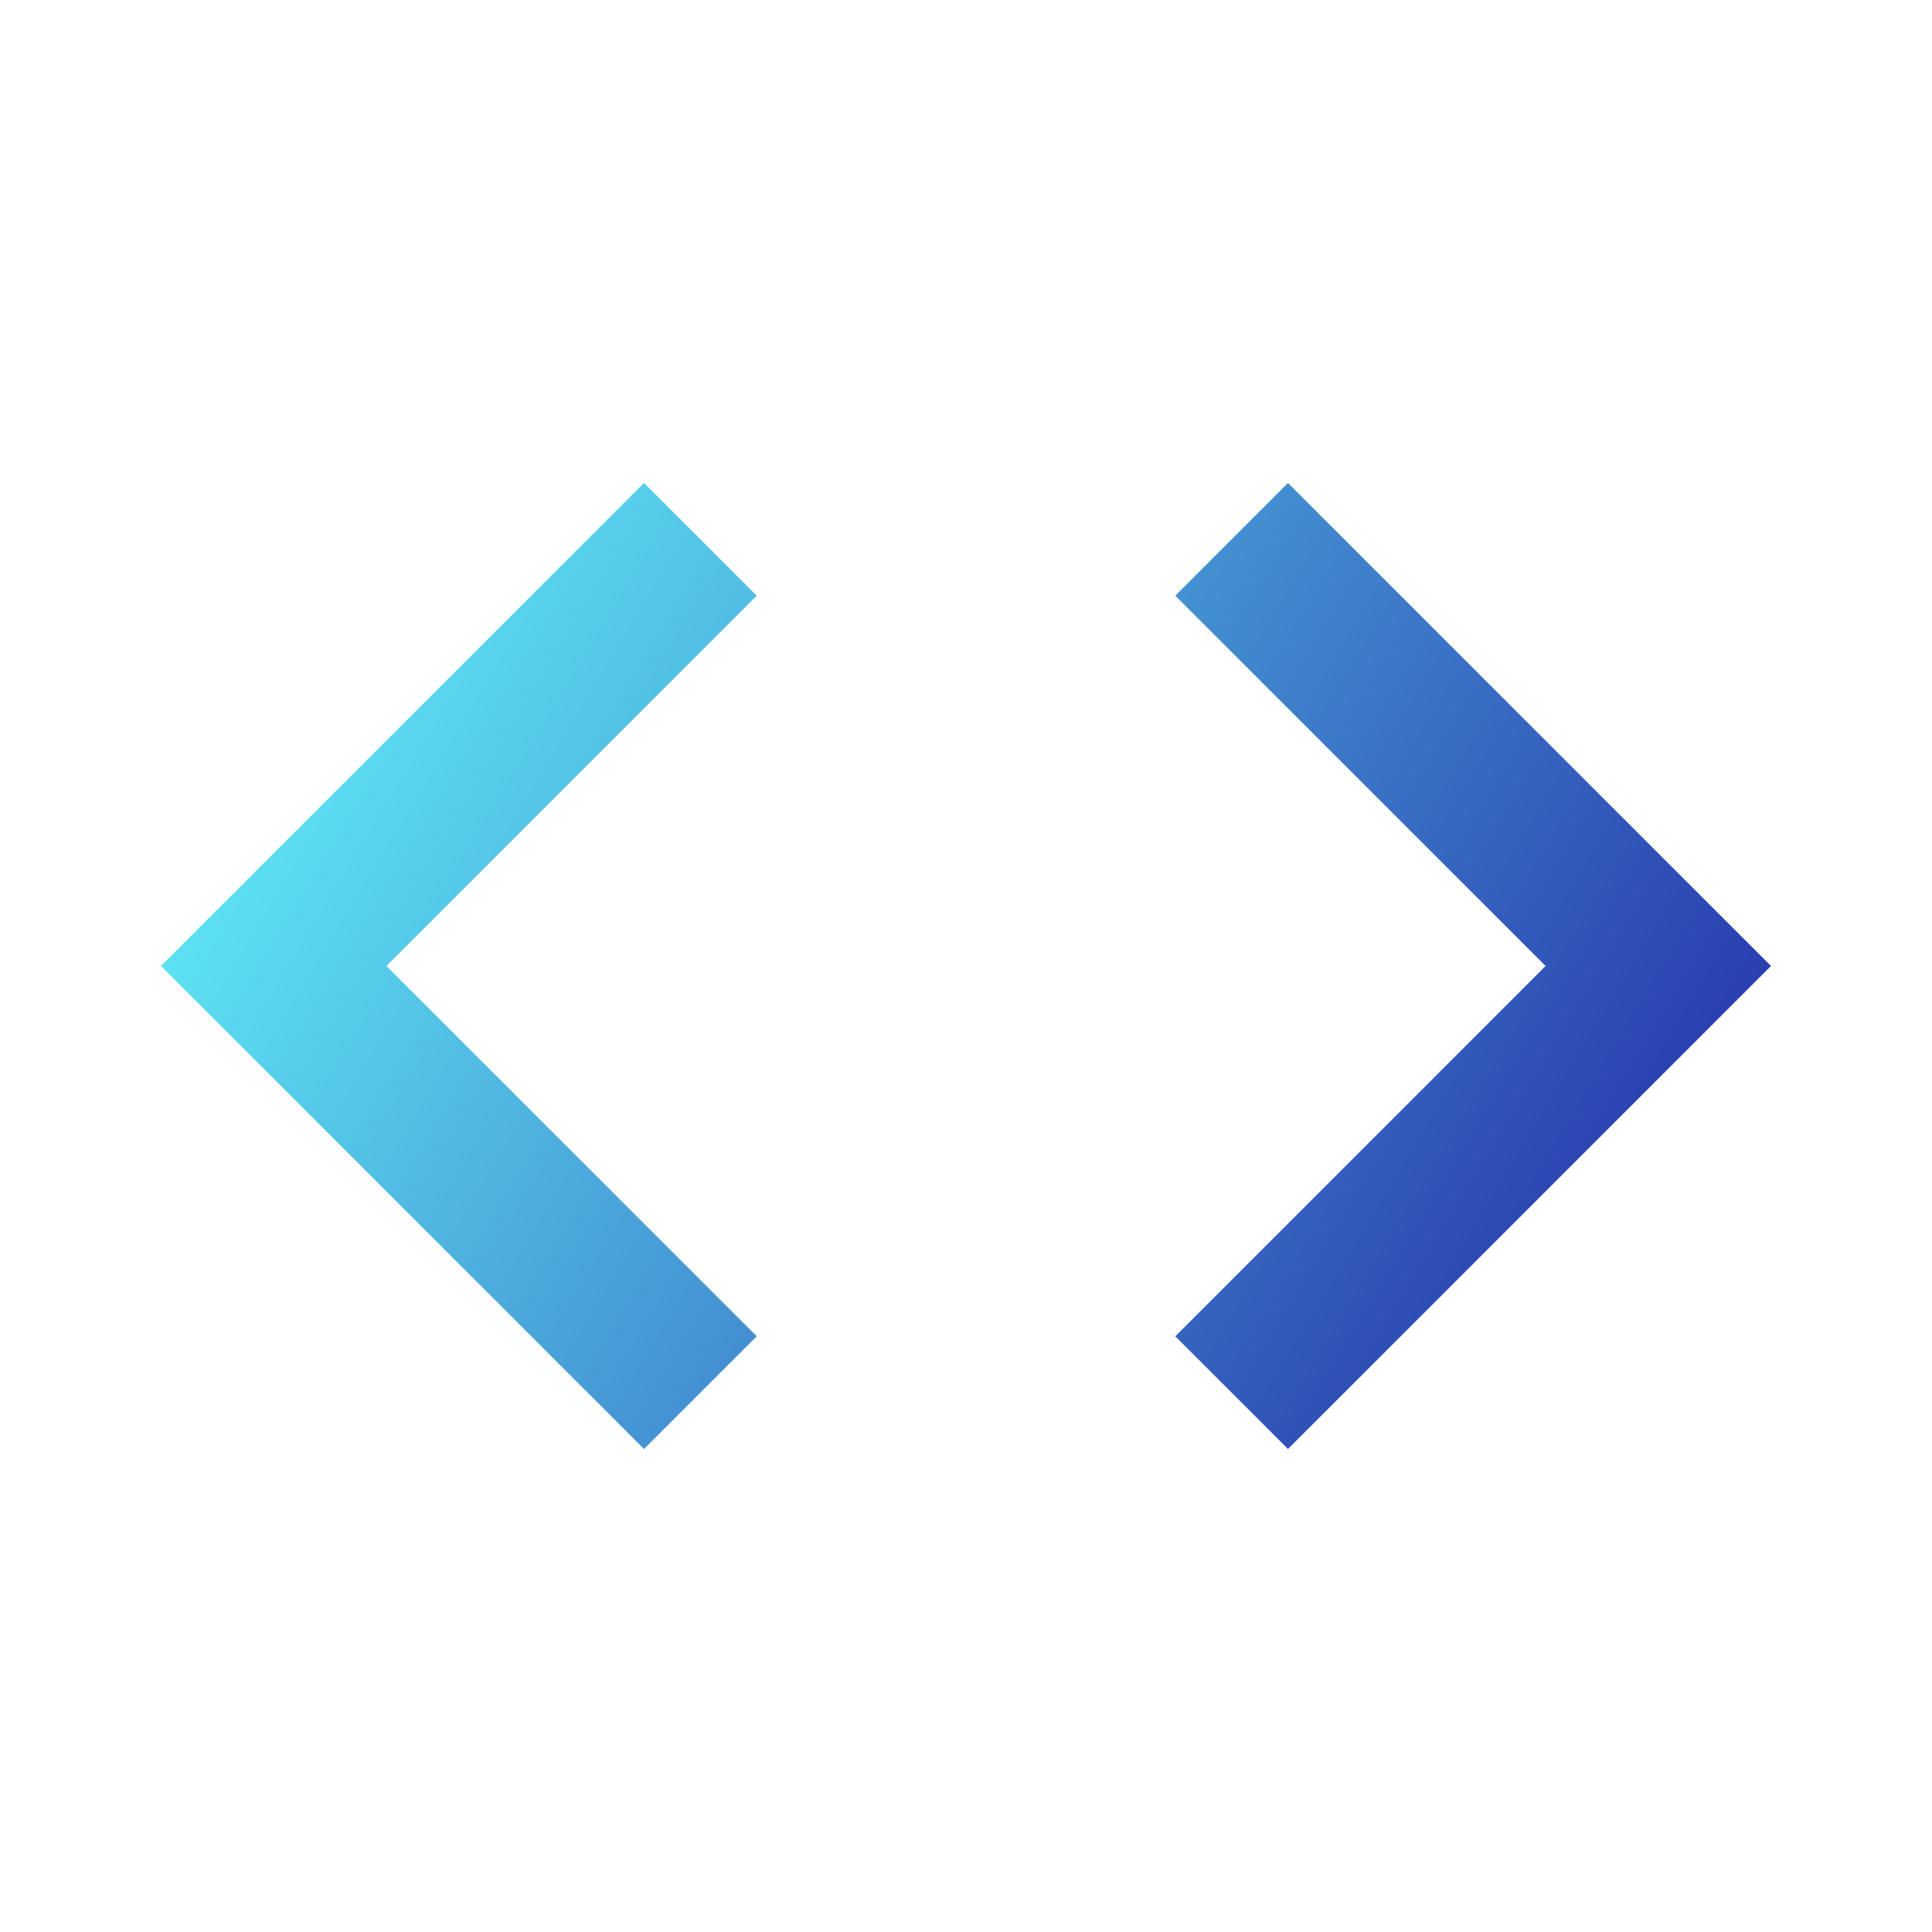
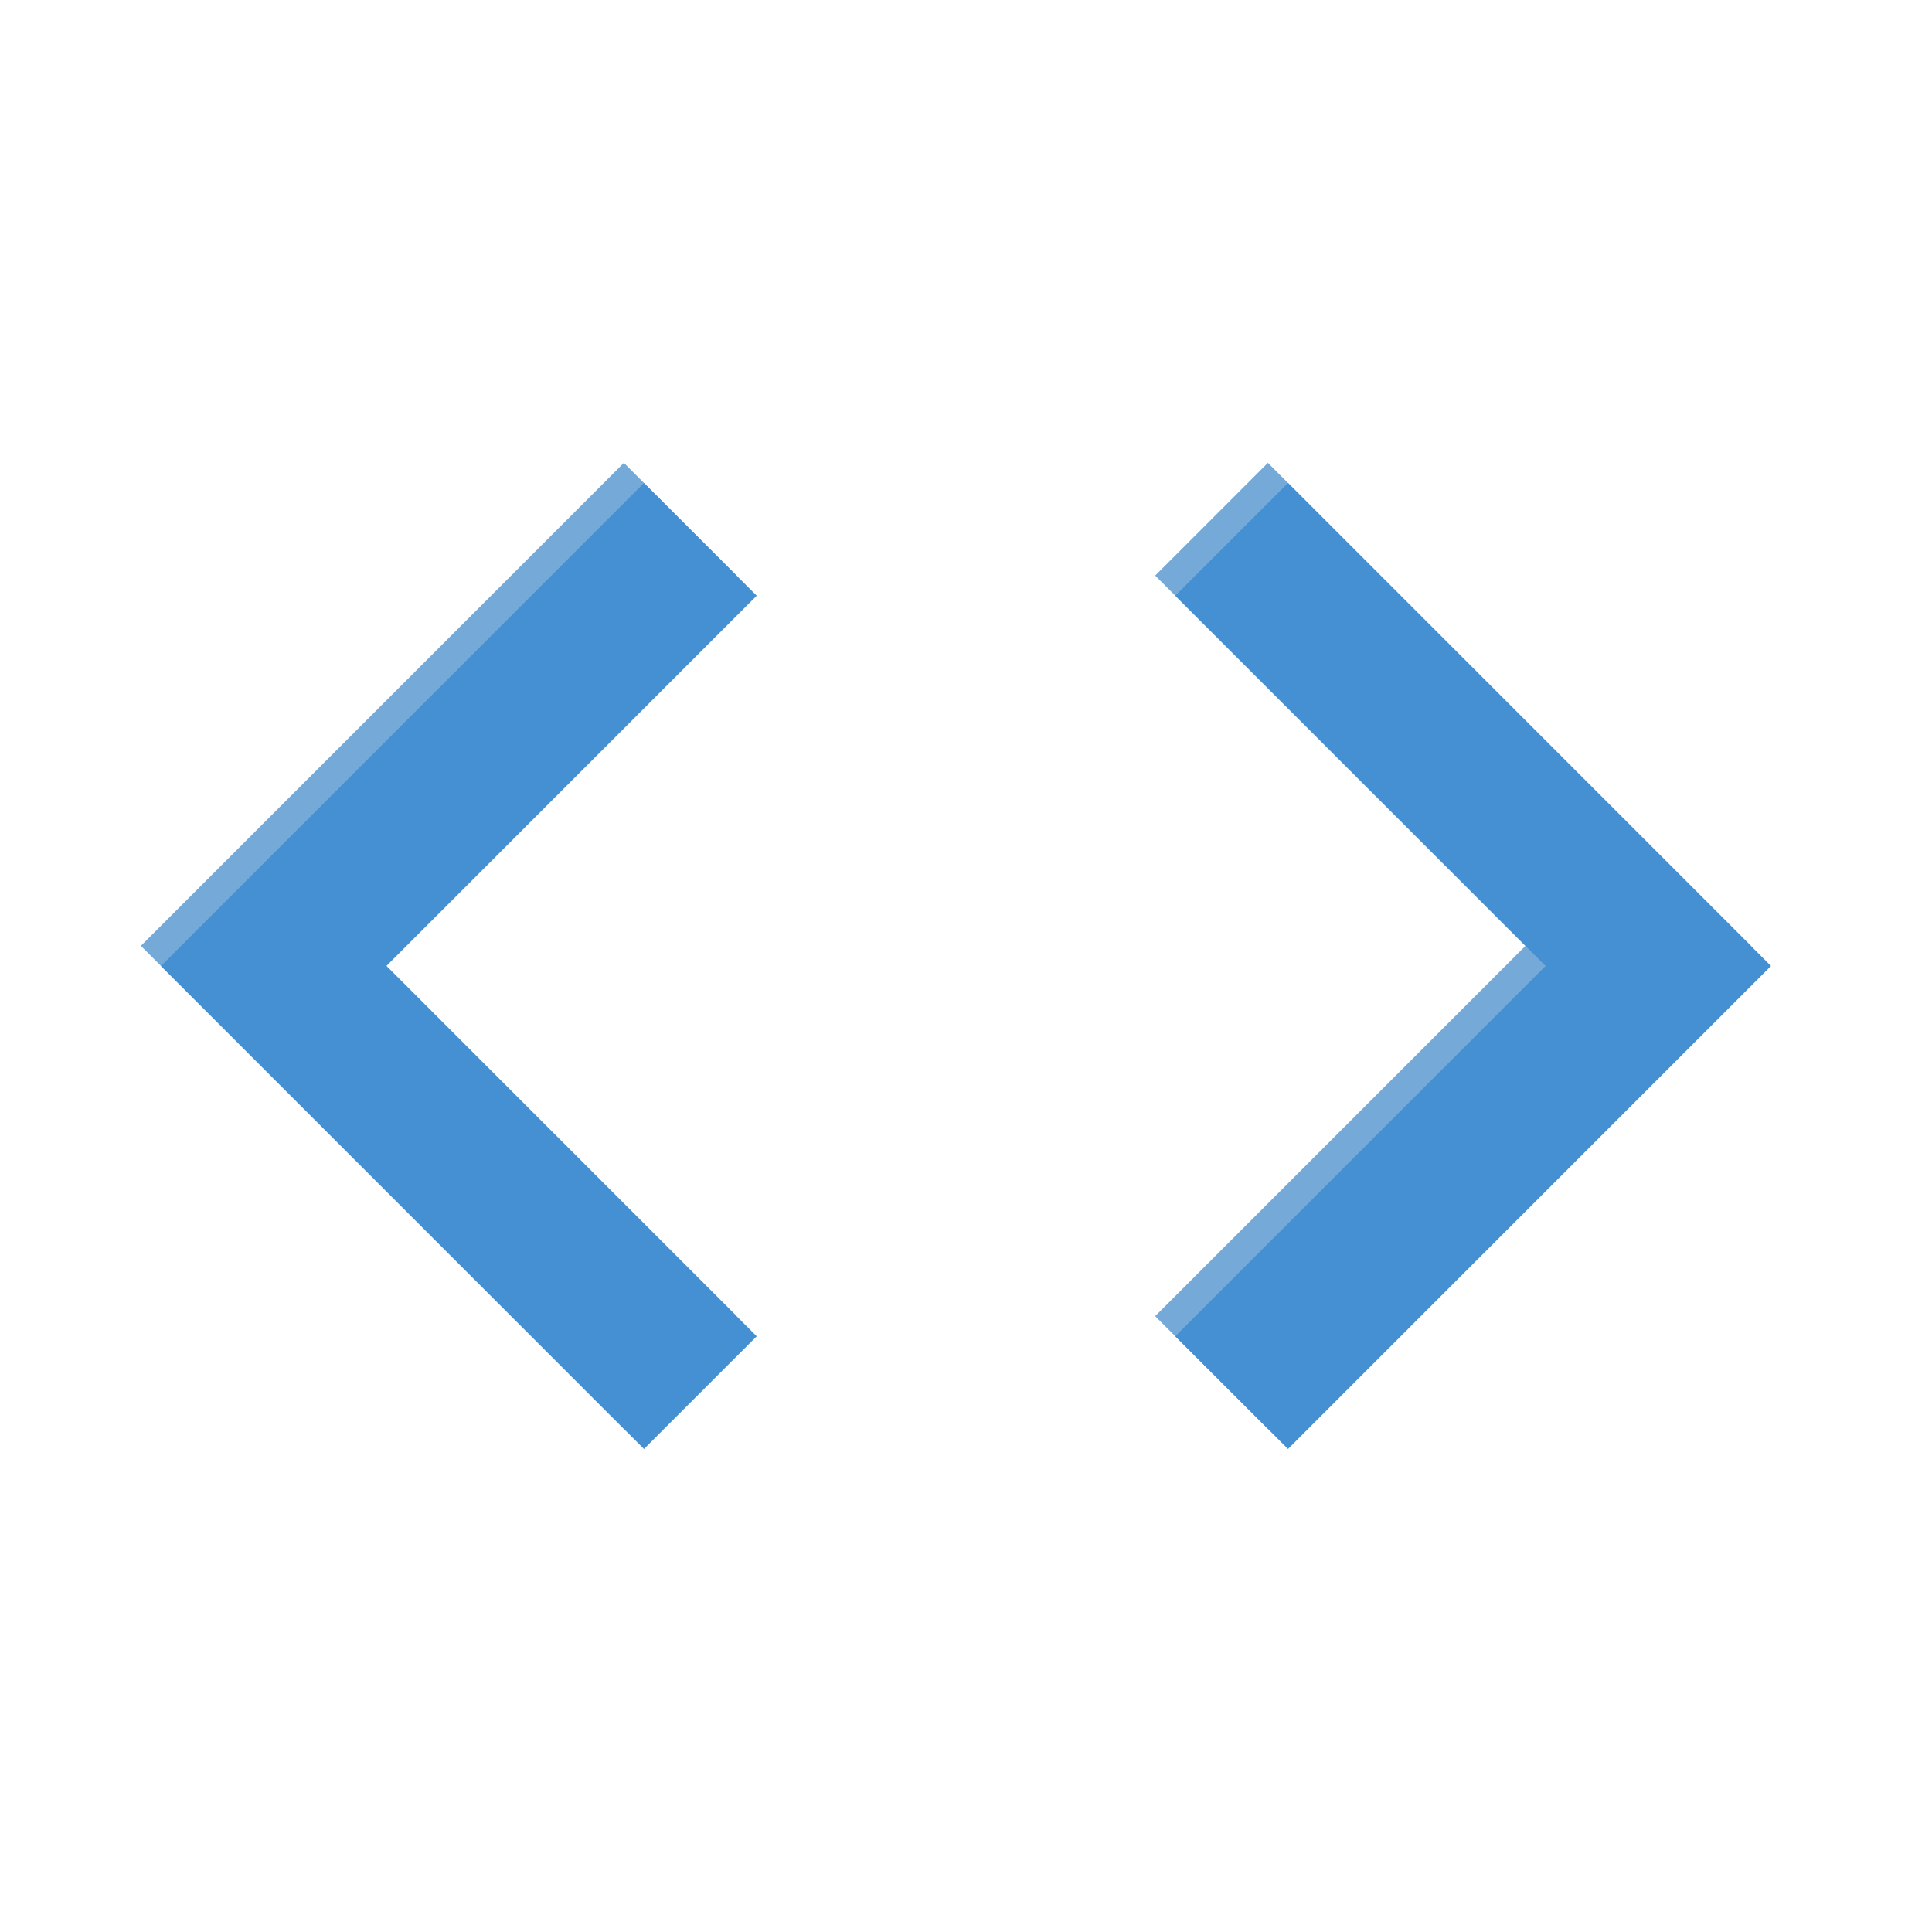
- <svg xmlns="http://www.w3.org/2000/svg" xmlns:xlink="http://www.w3.org/1999/xlink" height="24px" viewBox="0 0 24 24" width="24px" fill="#000000" version="1.1" id="svg6">
-   <defs id="defs10">
-     <linearGradient id="linearGradient918">
-       <stop id="stop914" offset="0" style="stop-color:#66ffff;stop-opacity:1" />
-       <stop id="stop916" offset="1" style="stop-color:#2121a4;stop-opacity:1" />
-     </linearGradient>
-     <linearGradient xlink:href="#linearGradient918" id="linearGradient912" x1="2.002" y1="5.995" x2="21.933" y2="18.07" gradientUnits="userSpaceOnUse" />
-   </defs>
-   <path d="M0 0h24v24H0z" fill="none" id="path2" />
-   <g style="fill:#000000" id="g910">
-     <path id="path896" d="M 0,0 H 24 V 24 H 0 Z" style="fill:none" />
-     <path id="path898" d="M 9.4,16.6 4.8,12 9.4,7.4 8,6 2,12 8,18 Z m 5.2,0 L 19.2,12 14.6,7.4 16,6 l 6,6 -6,6 z" style="fill:url(#linearGradient912);fill-opacity:1" />
-   </g>
+ <svg xmlns="http://www.w3.org/2000/svg" height="24px" viewBox="0 0 24 24" width="24px" fill="#000000" version="1.1" id="svg6">
+   <defs id="defs10" />
+   <path id="path898-5" d="m 9.15,16.35 -4.6,-4.6 4.6,-4.6 -1.4,-1.4 -6,6 6,6 z m 5.2,0 4.6,-4.6 -4.6,-4.6 1.4,-1.4 6,6 -6,6 z" style="fill:#75a9d7;fill-opacity:1" />
+   <path id="path898" d="M 9.4,16.6 4.8,12 9.4,7.4 8,6 2,12 8,18 Z m 5.2,0 L 19.2,12 14.6,7.4 16,6 l 6,6 -6,6 z" style="fill:#4490d2;fill-opacity:1" />
</svg>
